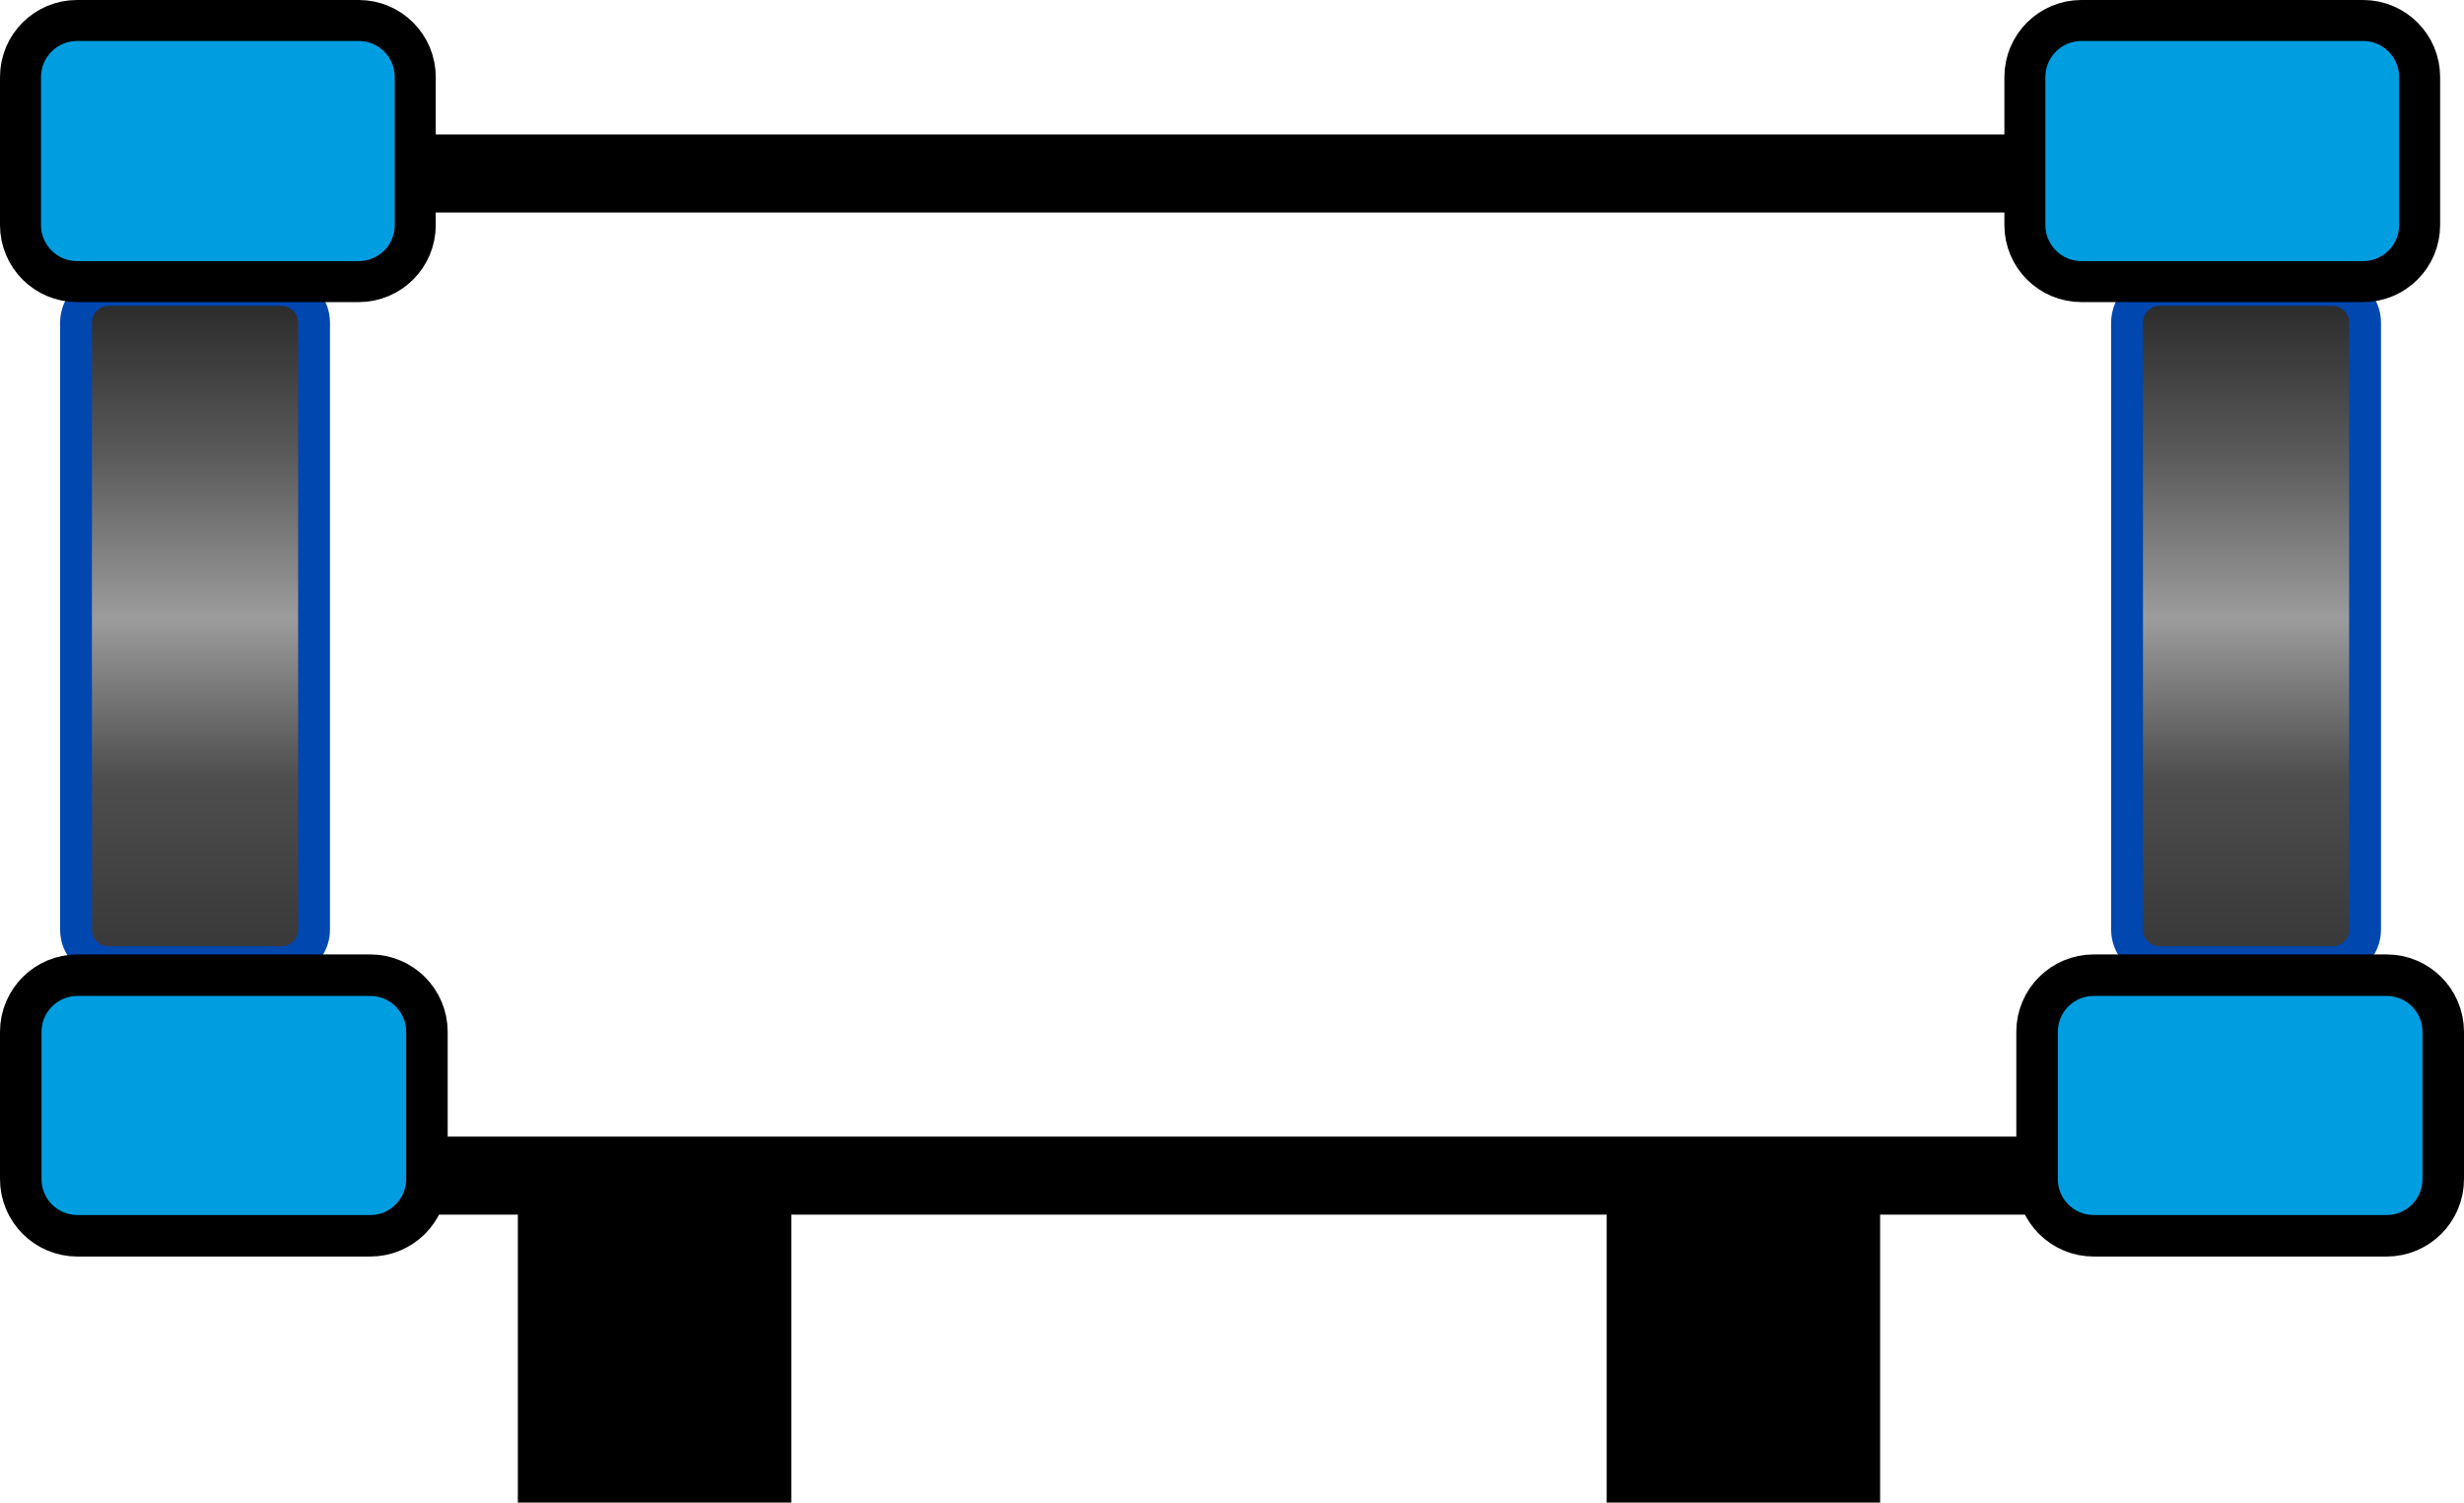
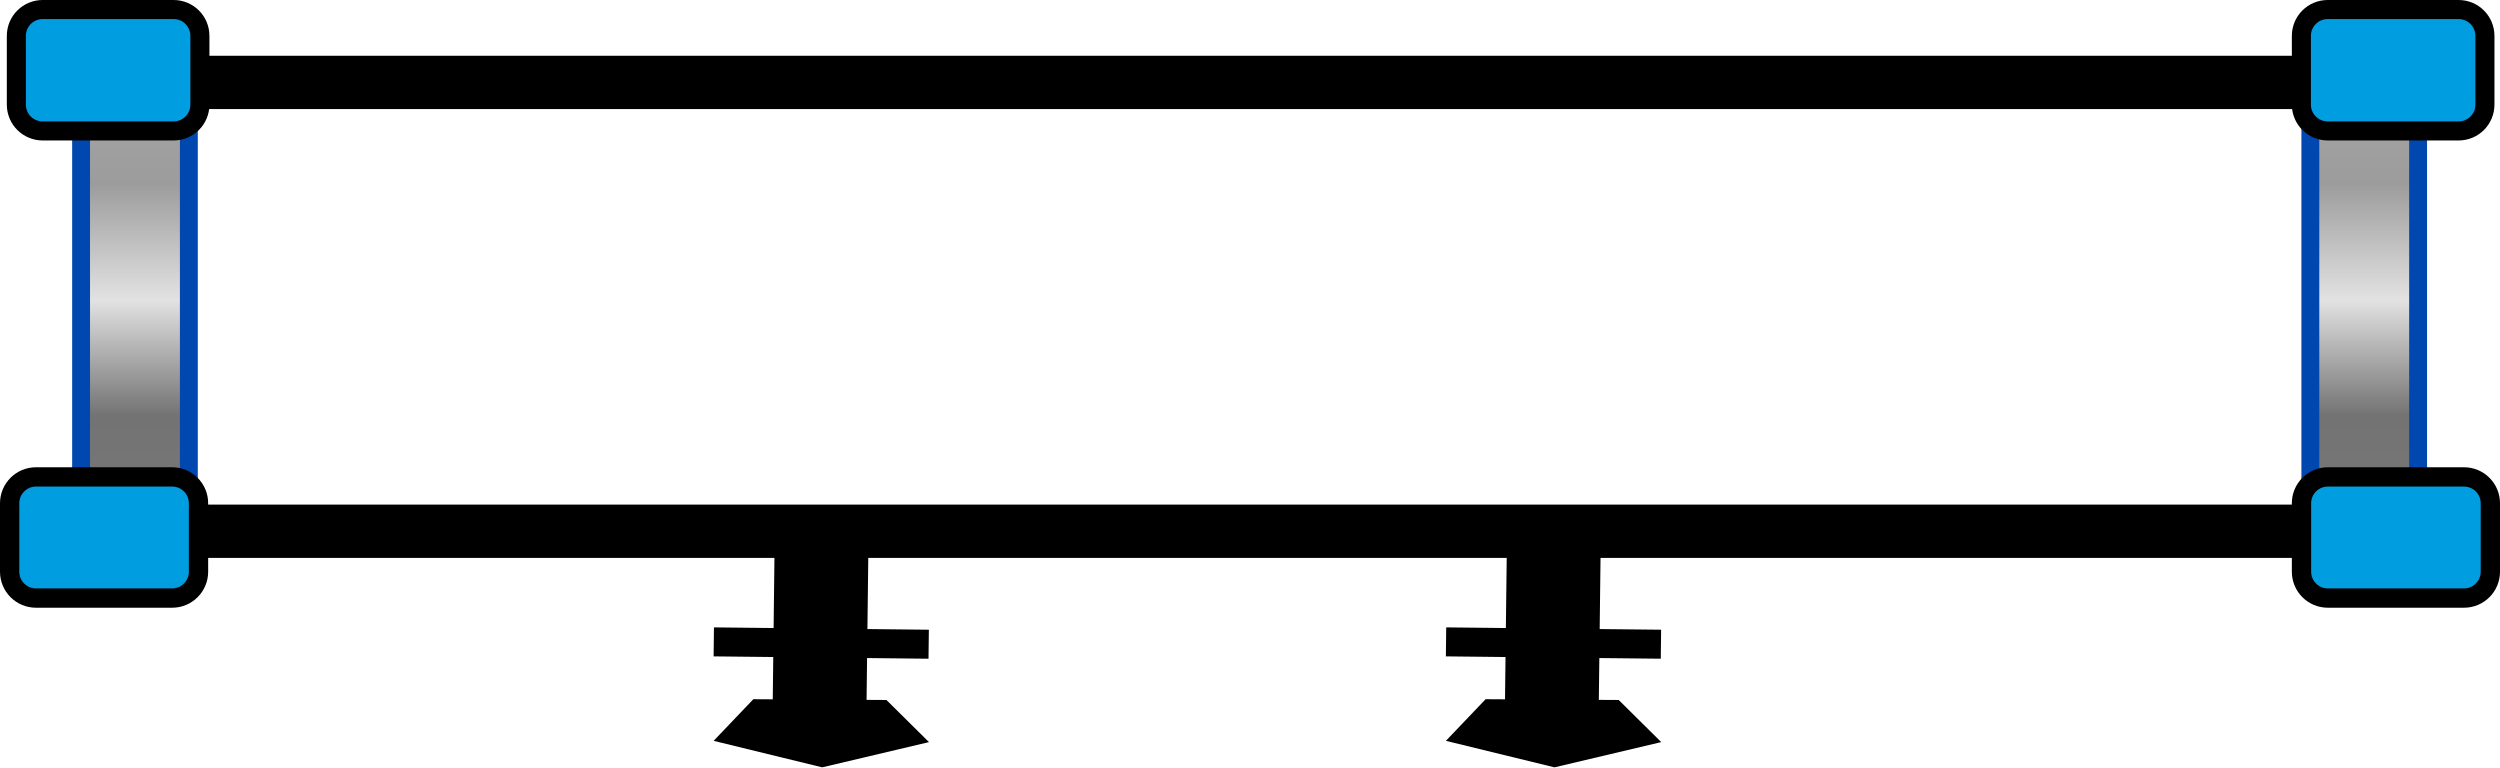
- <svg xmlns="http://www.w3.org/2000/svg" xmlns:xlink="http://www.w3.org/1999/xlink" width="300" height="182.949" viewBox="0 0 300 182.949" version="1.1" id="svg6714">
+ <svg xmlns="http://www.w3.org/2000/svg" xmlns:xlink="http://www.w3.org/1999/xlink" width="300" height="92.082" viewBox="0 0 300 92.082" version="1.1" id="svg6714">
  <defs id="defs6711">
-     <linearGradient id="linearGradient32967">
-       <stop style="stop-color:#2b2b2b;stop-opacity:1;" offset="0" id="stop32963" />
-       <stop style="stop-color:#5b5b5b;stop-opacity:1;" offset="0.245" id="stop32971" />
-       <stop style="stop-color:#9c9c9c;stop-opacity:1;" offset="0.498" id="stop32975" />
-       <stop style="stop-color:#4e4e4e;stop-opacity:1;" offset="0.75" id="stop32973" />
-       <stop style="stop-color:#3a3a3a;stop-opacity:1;" offset="1" id="stop32965" />
+     <linearGradient xlink:href="#linearGradient5756" id="linearGradient5760" gradientUnits="userSpaceOnUse" gradientTransform="matrix(0.5536258,0,0,0.5776124,666.6119,683.5696)" x1="326.345" y1="-188.953" x2="326.345" y2="-102.395" />
+     <linearGradient id="linearGradient5756">
+       <stop style="stop-color:#a7a7a7;stop-opacity:1;" offset="0" id="stop5746" />
+       <stop style="stop-color:#9c9c9c;stop-opacity:1;" offset="0.245" id="stop5748" />
+       <stop style="stop-color:#e2e2e2;stop-opacity:1;" offset="0.498" id="stop5750" />
+       <stop style="stop-color:#737373;stop-opacity:1;" offset="0.75" id="stop5752" />
+       <stop style="stop-color:#787878;stop-opacity:1;" offset="1" id="stop5754" />
    </linearGradient>
-     <linearGradient xlink:href="#linearGradient32967" id="linearGradient32969" x1="326.345" y1="-188.953" x2="326.345" y2="-102.395" gradientUnits="userSpaceOnUse" gradientTransform="matrix(1.418096,0,0,0.8914714,103.6307,712.5549)" />
-     <linearGradient xlink:href="#linearGradient32967" id="linearGradient32979" gradientUnits="userSpaceOnUse" gradientTransform="matrix(1.418096,0,0,0.8914714,353.3498,712.5549)" x1="326.345" y1="-188.953" x2="326.345" y2="-102.395" />
+     <linearGradient xlink:href="#linearGradient5756" id="linearGradient32969" x1="326.345" y1="-188.953" x2="326.345" y2="-102.395" gradientUnits="userSpaceOnUse" gradientTransform="matrix(0.5536475,0,0,0.5775822,423.5249,683.5652)" />
  </defs>
-   <g id="sample-compartment" transform="translate(-542.1281,-507.2586)">
-     <rect style="display:inline;fill:none;fill-opacity:1;stroke:#000000;stroke-width:9.498;stroke-linecap:square;stroke-dasharray:none;stroke-opacity:1;paint-order:markers stroke fill" id="rect7077" width="258.037" height="122.017" x="562.688" y="528.382" />
-     <rect style="fill:#000000;fill-opacity:1;stroke:#000000;stroke-width:8.676;stroke-linecap:square;stroke-dasharray:none;stroke-opacity:1;paint-order:markers stroke fill" id="rect16683" width="24.615" height="31.54" x="742.087" y="654.33" />
-     <rect style="fill:#000000;fill-opacity:1;stroke:#000000;stroke-width:8.676;stroke-linecap:square;stroke-dasharray:none;stroke-opacity:1;paint-order:markers stroke fill" id="rect10709" width="24.615" height="31.54" x="609.516" y="654.33" />
-     <rect style="fill:url(#linearGradient32969);fill-opacity:1;stroke:#0047af;stroke-width:7.753;stroke-dasharray:none;stroke-opacity:1;paint-order:markers stroke fill" id="rect32961" width="25.104" height="77.968" x="553.322" y="544.51" ry="2.025" />
-     <rect style="display:inline;fill:url(#linearGradient32979);fill-opacity:1;stroke:#0047af;stroke-width:7.753;stroke-dasharray:none;stroke-opacity:1;paint-order:markers stroke fill" id="rect32977" width="25.104" height="77.968" x="803.041" y="544.51" ry="2.025" />
-     <rect style="fill:#009ee0;fill-opacity:1;stroke:#000000;stroke-width:9.981;stroke-linecap:square;stroke-dasharray:none;stroke-opacity:1;paint-order:markers stroke fill" id="rect8256-0" width="43.073" height="26.801" x="547.119" y="512.249" ry="4.389" />
-     <rect style="fill:#009ee0;fill-opacity:1;stroke:#000000;stroke-width:10.109;stroke-linecap:square;stroke-dasharray:none;stroke-opacity:1;paint-order:markers stroke fill" id="rect10251" width="44.398" height="26.674" x="547.183" y="628.522" ry="4.368" />
-     <rect style="fill:#009ee0;fill-opacity:1;stroke:#000000;stroke-width:9.981;stroke-linecap:square;stroke-dasharray:none;stroke-opacity:1;paint-order:markers stroke fill" id="rect10253" width="43.073" height="26.801" x="791.159" y="512.249" ry="4.389" />
-     <rect style="fill:#009ee0;fill-opacity:1;stroke:#000000;stroke-width:10.109;stroke-linecap:square;stroke-dasharray:none;stroke-opacity:1;paint-order:markers stroke fill" id="rect10255" width="44.398" height="26.674" x="792.675" y="628.522" ry="4.368" />
+   <g id="sample-compartment" transform="matrix(1.100501,0,0,1.100501,-648.4964,-623.5622)">
+     <path id="valve-2" style="fill:#000000;stroke-width:3.116" d="m 2861.312,2360.312 -0.447,37.262 -24.357,-0.266 -0.141,11.84 24.357,0.264 -0.207,17.27 -7.926,-0.047 -16.213,16.998 44.324,10.824 43.605,-10.309 -17.373,-17.195 -8.111,-0.047 0.205,-17.078 25.084,0.273 0.143,-11.838 -25.086,-0.273 0.447,-37.262 z" transform="matrix(0.2670573,0,0,0.2670573,-10.5393,-5.191766)" />
+     <path id="valve-1" style="fill:#000000;stroke-width:3.116" d="m 2562.324,2360.312 -0.445,37.262 -24.357,-0.266 -0.143,11.84 24.357,0.264 -0.205,17.27 -7.928,-0.045 -16.213,16.998 44.324,10.824 43.605,-10.309 -17.373,-17.195 -8.109,-0.047 0.203,-17.078 25.084,0.274 0.143,-11.838 -25.084,-0.274 0.445,-37.262 z" transform="matrix(0.2670573,0,0,0.2670573,-10.5393,-5.191766)" />
+     <rect style="fill:none;fill-opacity:1;stroke:#000000;stroke-width:5.812;stroke-linecap:square;stroke-dasharray:none;stroke-opacity:1;paint-order:markers stroke fill" id="rect7077" width="240.886" height="48.942" x="604.662" y="575.603" />
+     <rect style="fill:url(#linearGradient5760);fill-opacity:1;stroke:#0047af;stroke-width:3.899;stroke-dasharray:none;stroke-opacity:1;paint-order:markers stroke fill" id="rect5758" width="9.801" height="50.518" x="842.172" y="574.688" ry="1.312" />
+     <rect style="fill:#009ee0;fill-opacity:1;stroke:#000000;stroke-width:4.21;stroke-linecap:square;stroke-dasharray:none;stroke-opacity:1;paint-order:markers stroke fill" id="rect6170" width="18.488" height="11.107" x="841.284" y="619.672" ry="1.819" />
+     <rect style="fill:url(#linearGradient32969);fill-opacity:1;stroke:#0047af;stroke-width:3.899;stroke-dasharray:none;stroke-opacity:1;paint-order:markers stroke fill" id="rect32961" width="9.801" height="50.515" x="599.091" y="574.689" ry="1.312" />
+     <rect style="fill:#009ee0;fill-opacity:1;stroke:#000000;stroke-width:4.156;stroke-linecap:square;stroke-dasharray:none;stroke-opacity:1;paint-order:markers stroke fill" id="rect6168" width="17.936" height="11.161" x="841.258" y="568.695" ry="1.828" />
+     <rect style="fill:#009ee0;fill-opacity:1;stroke:#000000;stroke-width:4.21;stroke-linecap:square;stroke-dasharray:none;stroke-opacity:1;paint-order:markers stroke fill" id="rect10251" width="18.488" height="11.107" x="591.379" y="619.672" ry="1.819" />
+     <rect style="fill:#009ee0;fill-opacity:1;stroke:#000000;stroke-width:4.156;stroke-linecap:square;stroke-dasharray:none;stroke-opacity:1;paint-order:markers stroke fill" id="rect8256-0" width="17.936" height="11.161" x="592.096" y="568.695" ry="1.828" />
  </g>
</svg>
